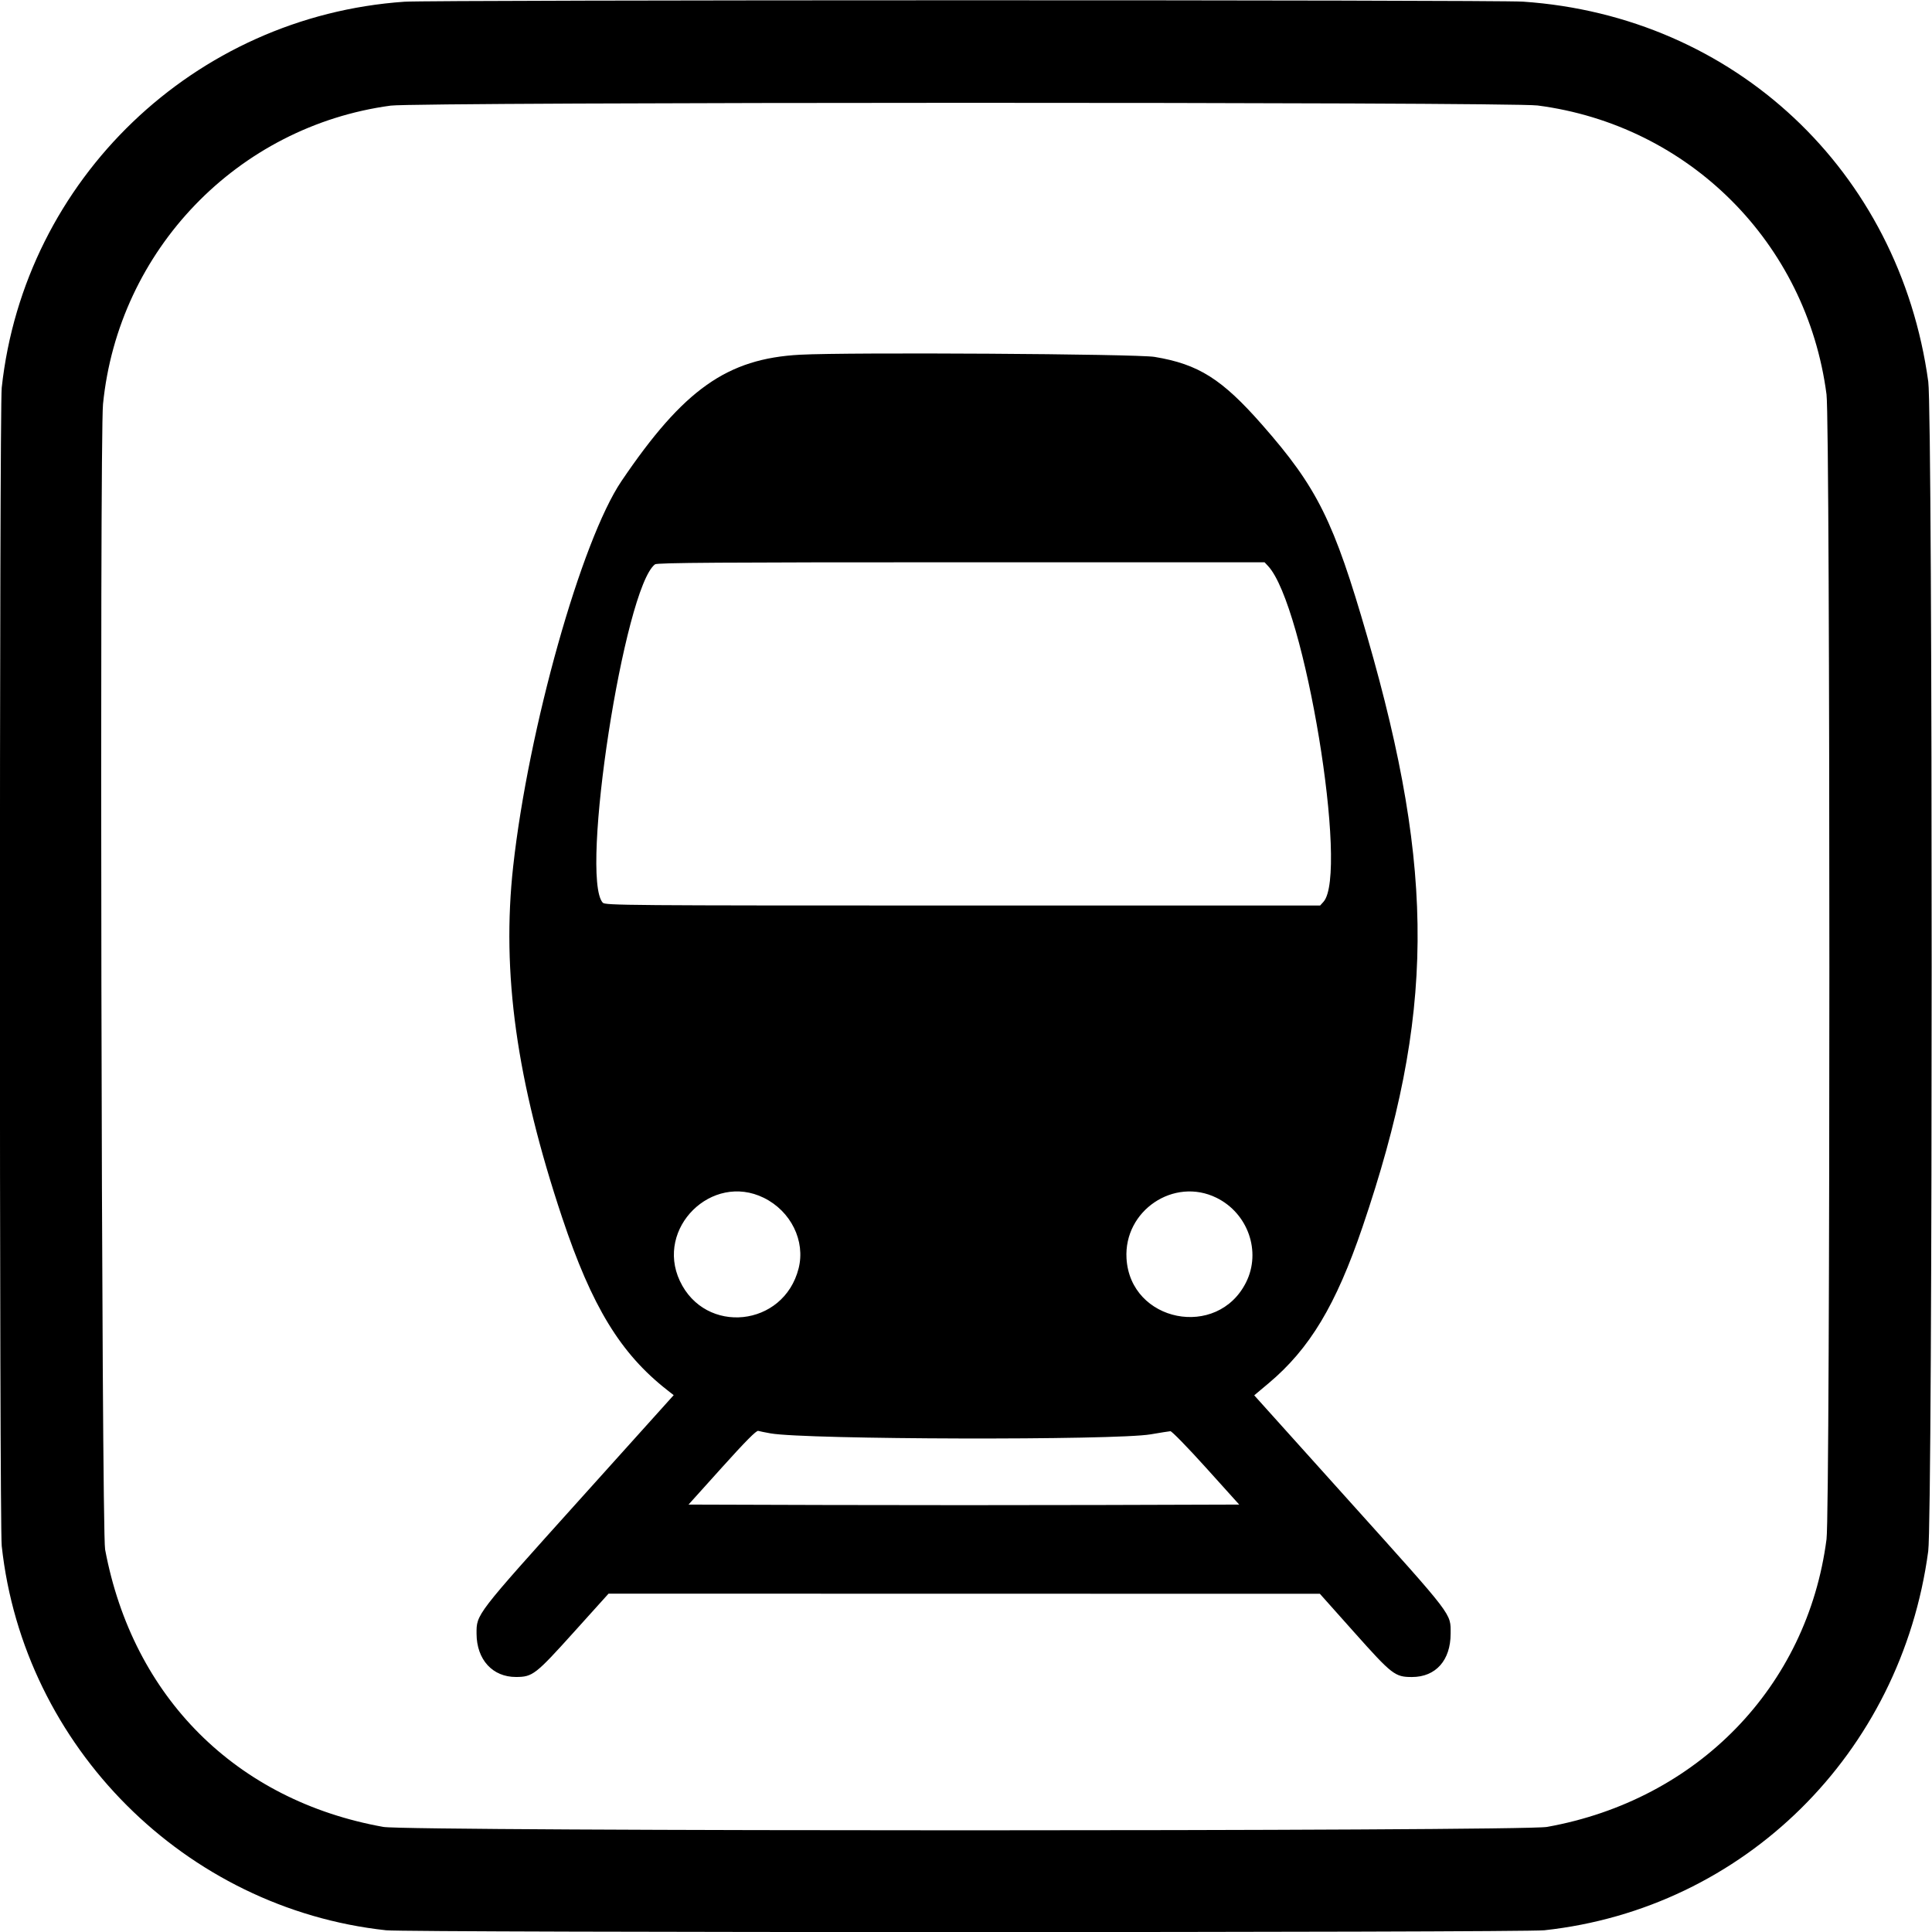
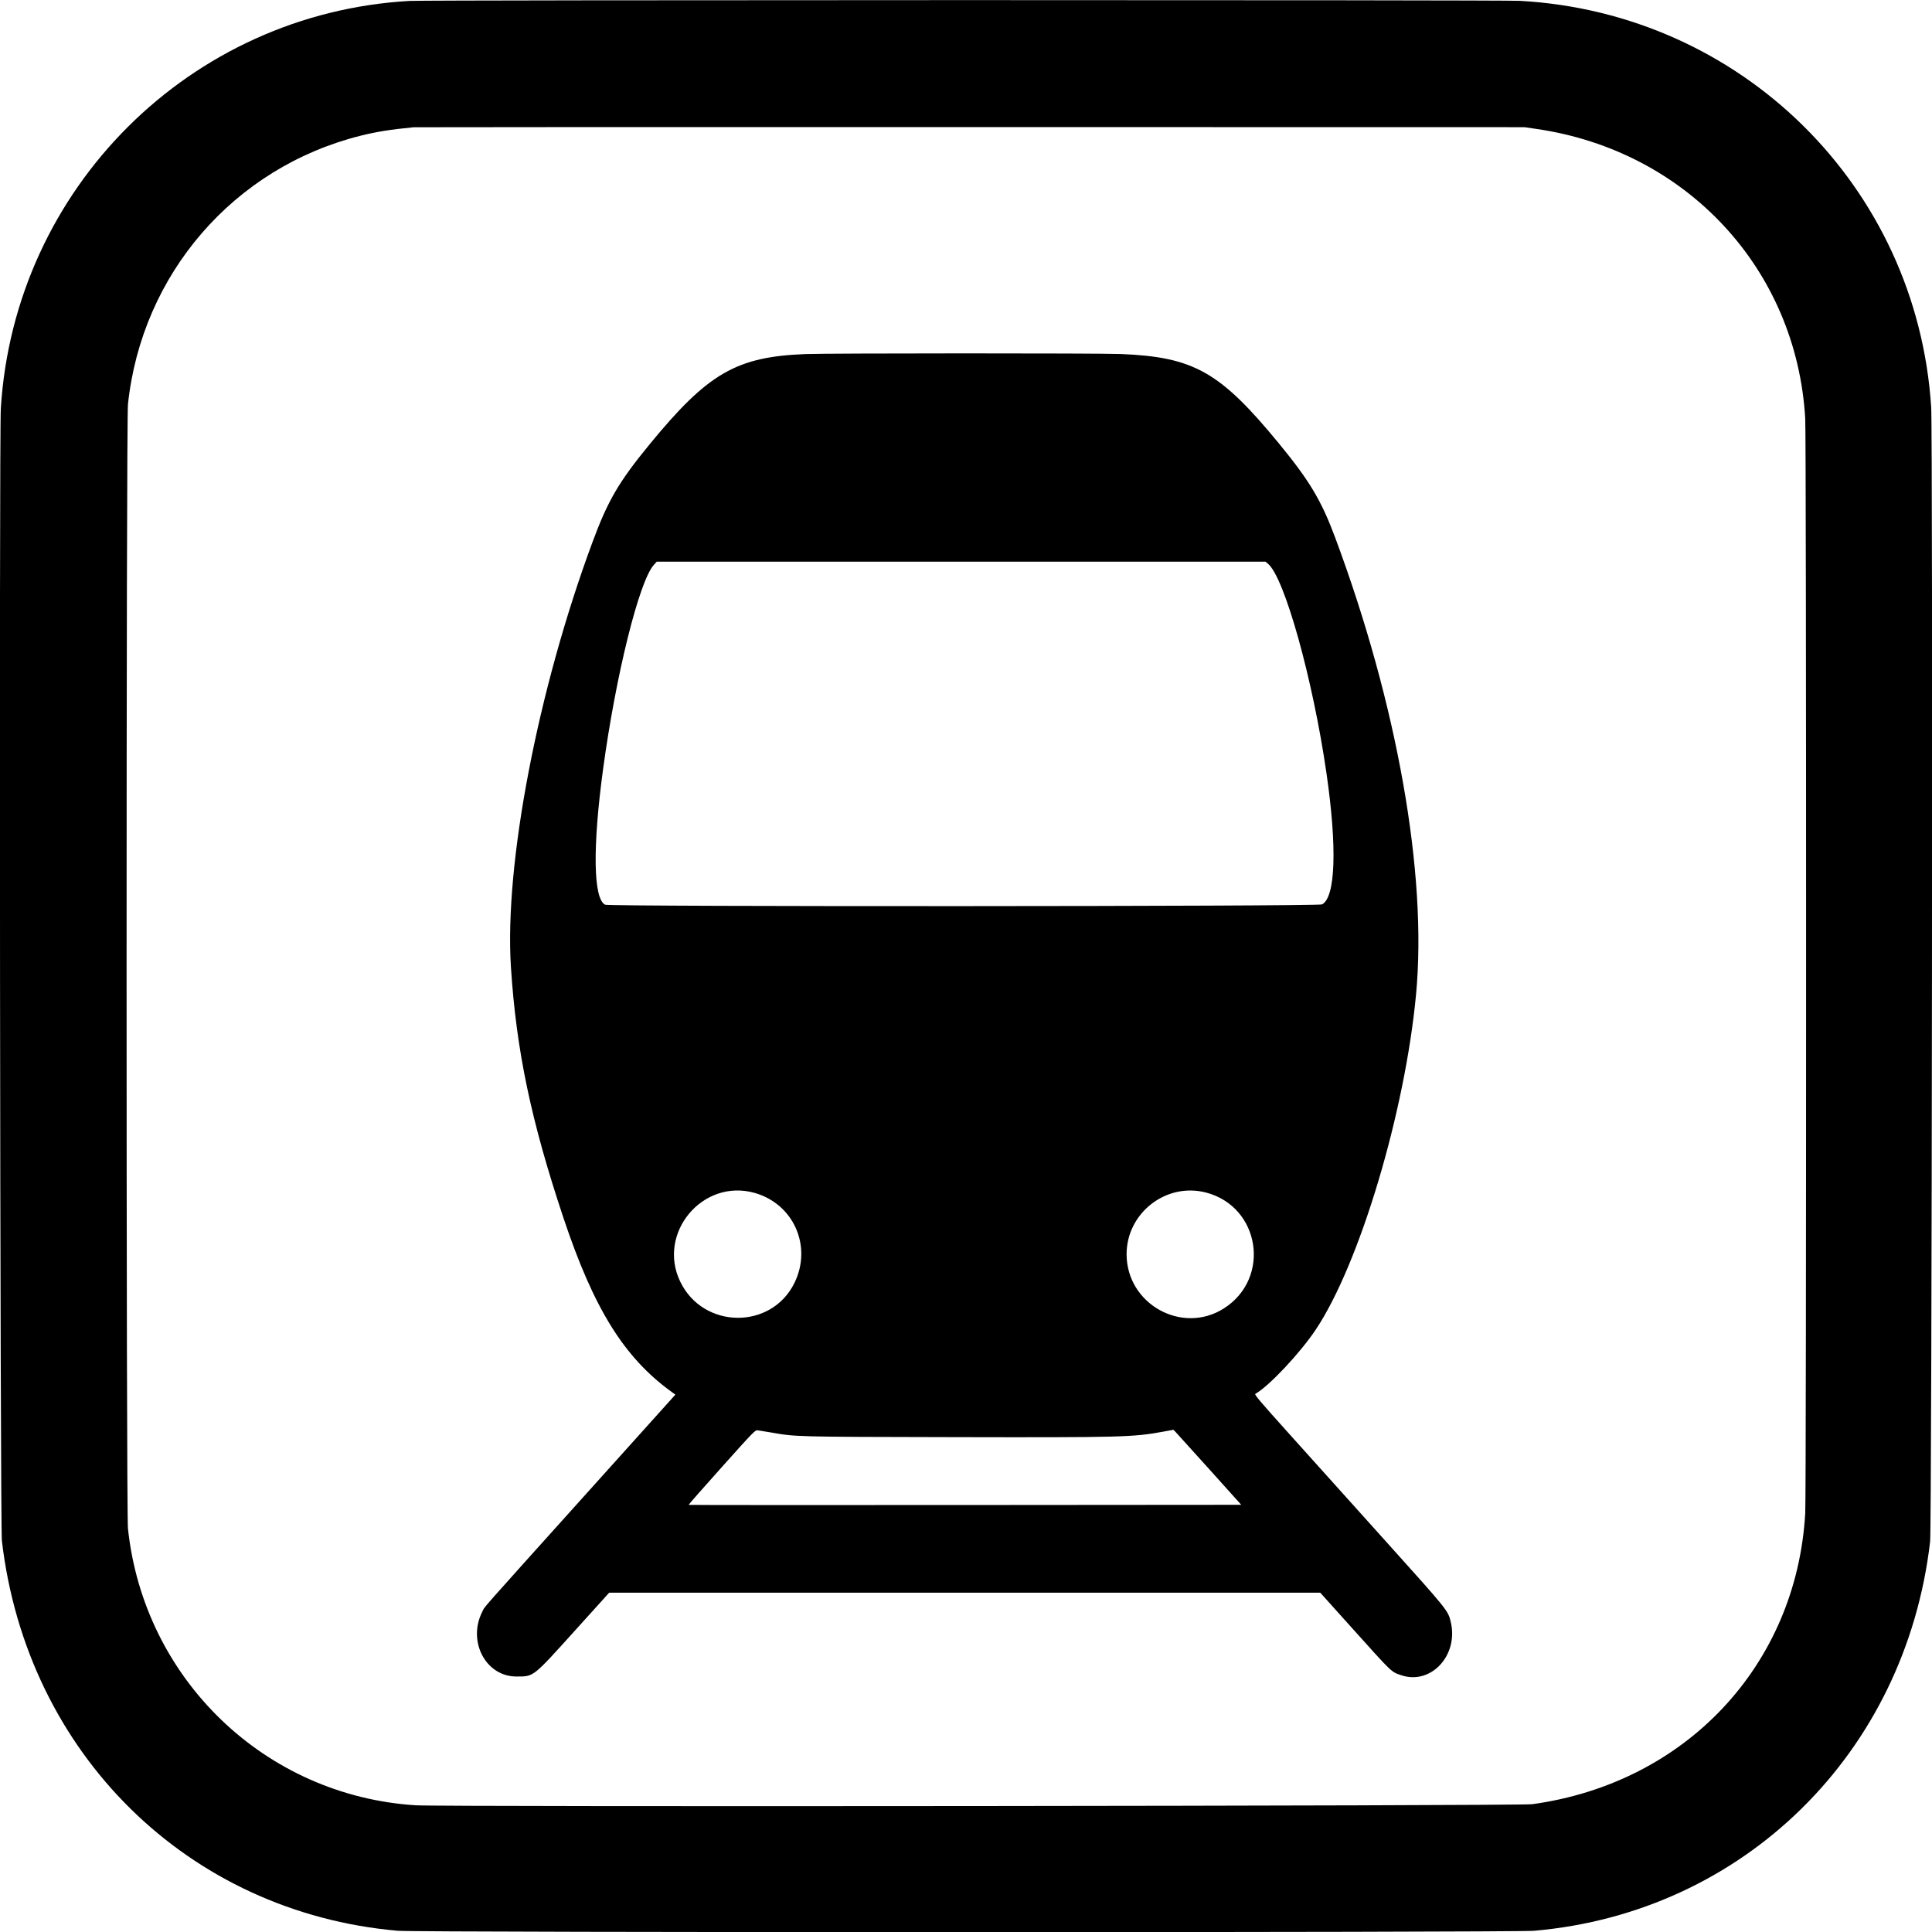
- <svg xmlns="http://www.w3.org/2000/svg" id="svg" width="400" height="400" version="1.1" viewBox="0 0 400 400">
+ <svg xmlns="http://www.w3.org/2000/svg" id="svg" width="400" height="400" viewBox="0, 0, 400,400" version="1.1">
  <g id="svgg">
-     <path id="path0" fill="#000" fill-rule="evenodd" stroke="none" d="M83.756 0.356 C 40.270 3.346,5.034 37.111,0.356 80.274 C -0.141 84.861,-0.141 315.478,0.356 320.064 C 4.865 361.666,38.334 395.135,79.936 399.644 C 84.522 400.141,315.139 400.141,319.726 399.644 C 361.072 395.163,393.605 363.039,399.219 321.151 C 400.162 314.111,400.170 85.888,399.227 79.019 C 393.232 35.340,359.100 3.329,315.338 0.341 C 309.601 -0.051,89.462 -0.037,83.756 0.356 M318.341 21.839 C 349.701 25.917,374.071 50.288,378.160 81.659 C 378.947 87.701,378.950 312.606,378.162 318.680 C 374.200 349.241,351.447 372.660,320.290 378.245 C 315.058 379.183,84.604 379.183,79.372 378.245 C 48.923 372.787,27.503 351.431,21.762 320.807 C 21.016 316.827,20.602 90.936,21.328 83.660 C 24.510 51.759,49.195 26.145,80.880 21.869 C 86.465 21.115,312.556 21.087,318.341 21.839 M165.651 73.441 C 150.541 74.242,141.518 80.624,128.678 99.592 C 120.367 111.870,109.407 150.848,106.250 179.357 C 103.811 201.376,106.933 223.764,116.396 252.115 C 122.538 270.519,128.471 280.245,138.184 287.837 L 139.480 288.851 119.909 310.603 C 98.419 334.488,98.653 334.184,98.665 338.240 C 98.681 343.605,101.978 347.219,106.842 347.201 C 110.274 347.188,110.876 346.721,118.794 337.936 L 125.992 329.949 199.629 329.963 L 273.266 329.977 280.341 337.911 C 288.228 346.757,288.811 347.208,292.337 347.208 C 297.253 347.208,300.337 343.750,300.335 338.240 C 300.333 333.943,301.169 335.036,279.275 310.687 L 259.674 288.887 262.648 286.392 C 271.154 279.255,276.596 270.200,282.092 254.040 C 297.019 210.153,297.254 180.885,283.074 131.810 C 276.136 107.801,272.748 100.971,261.318 87.952 C 252.989 78.465,248.132 75.400,239.044 73.892 C 235.291 73.269,175.790 72.904,165.651 73.441 M262.533 117.181 C 270.110 125.247,279.289 180.878,274.006 186.717 L 273.317 187.479 199.317 187.479 C 129.267 187.479,125.288 187.447,124.788 186.887 C 119.993 181.515,129.241 121.676,135.613 116.836 C 136.054 116.501,149.257 116.413,198.990 116.413 L 261.811 116.413 262.533 117.181 M158.143 247.998 C 163.754 250.760,166.787 256.920,165.342 262.618 C 162.263 274.754,146.022 276.454,140.751 265.192 C 135.646 254.281,147.368 242.693,158.143 247.998 M251.864 247.989 C 258.383 251.198,261.161 259.119,257.996 265.471 C 252.080 277.347,233.996 273.745,233.232 260.538 C 232.659 250.642,243.045 243.647,251.864 247.989 M159.530 296.765 C 166.806 298.059,230.920 298.221,238.240 296.963 C 240.195 296.627,242.028 296.336,242.316 296.315 C 242.603 296.294,245.926 299.704,249.701 303.892 L 256.564 311.506 228.140 311.592 C 212.506 311.640,186.854 311.640,171.134 311.592 L 142.553 311.506 149.492 303.798 C 154.340 298.412,156.596 296.138,156.980 296.249 C 157.282 296.337,158.430 296.569,159.530 296.765" />
+     <path id="path0" d="M84.807 0.189 C 39.347 2.758,2.990 38.999,0.170 84.554 C -0.190 90.362,0.024 315.856,0.392 319.001 C 5.548 363.070,38.917 395.944,82.353 399.746 C 86.708 400.128,313.292 400.128,317.647 399.746 C 360.997 395.951,394.512 363.004,399.610 319.171 C 399.978 316.008,400.190 89.901,399.830 84.300 C 396.897 38.627,360.561 2.726,314.685 0.174 C 310.884 -0.037,88.556 -0.023,84.807 0.189 M318.155 26.702 C 349.248 31.245,371.964 55.748,373.755 86.677 C 373.991 90.736,373.992 309.246,373.756 313.304 C 371.934 344.775,349.045 369.164,317.224 373.542 C 314.621 373.900,91.583 374.118,86.062 373.767 C 54.870 371.789,29.793 347.666,26.492 316.462 C 26.113 312.876,26.113 87.294,26.492 83.707 C 29.345 56.737,48.403 34.708,74.587 28.115 C 77.893 27.282,80.903 26.801,85.654 26.347 C 85.980 26.316,137.854 26.300,200.931 26.311 L 315.616 26.331 318.155 26.702 M166.822 73.304 C 152.455 73.852,146.589 77.244,134.486 92.002 C 128.094 99.795,125.870 103.605,122.668 112.242 C 111.324 142.844,104.402 178.926,105.784 200.254 C 106.902 217.503,109.931 231.973,116.633 252.079 C 122.933 270.980,129.216 281.084,139.108 288.221 L 139.832 288.743 120.741 309.973 C 98.524 334.679,100.480 332.457,99.856 333.685 C 96.738 339.815,100.562 347.101,106.898 347.101 C 110.564 347.101,110.201 347.387,119.203 337.414 L 126.121 329.750 199.734 329.750 L 273.347 329.750 280.001 337.156 C 288.378 346.479,288.015 346.132,290.121 346.841 C 296.244 348.904,301.996 342.739,300.373 335.853 C 299.800 333.424,299.932 333.587,286.699 318.869 C 279.901 311.308,271.026 301.436,266.977 296.933 C 260.724 289.977,259.660 288.720,259.908 288.581 C 262.723 287.006,269.201 280.111,272.441 275.243 C 281.522 261.599,290.897 230.233,293.184 205.840 C 295.517 180.963,289.282 145.774,276.432 111.299 C 273.569 103.619,271.126 99.529,264.803 91.832 C 252.597 76.974,247.169 73.905,232.020 73.294 C 227.502 73.112,171.642 73.120,166.822 73.304 M262.537 116.733 C 265.959 119.612,271.820 140.632,274.639 160.135 C 276.859 175.489,276.511 185.765,273.722 187.245 C 272.904 187.680,126.112 187.743,125.273 187.309 C 122.831 186.046,122.672 175.421,124.855 159.289 C 127.492 139.799,132.328 120.322,135.366 116.960 L 135.968 116.293 198.991 116.293 L 262.014 116.293 262.537 116.733 M156.237 246.978 C 164.308 249.257,168.192 258.018,164.491 265.595 C 159.722 275.355,145.606 275.220,140.843 265.370 C 135.975 255.300,145.483 243.940,156.237 246.978 M249.683 246.901 C 260.921 249.823,263.208 264.657,253.383 270.899 C 244.731 276.396,233.249 269.991,233.249 259.670 C 233.249 251.127,241.444 244.759,249.683 246.901 M159.540 296.563 C 164.829 297.490,164.240 297.474,197.122 297.545 C 232.496 297.620,234.603 297.564,241.024 296.375 L 242.945 296.020 243.424 296.507 C 243.687 296.776,246.846 300.271,250.444 304.274 L 256.986 311.553 199.815 311.596 C 168.371 311.619,142.612 311.606,142.572 311.566 C 142.533 311.527,145.611 308.023,149.414 303.781 C 156.294 296.104,156.330 296.067,156.919 296.137 C 157.245 296.176,158.425 296.367,159.540 296.563 " stroke="none" fill="#000000" fill-rule="evenodd" />
  </g>
</svg>
